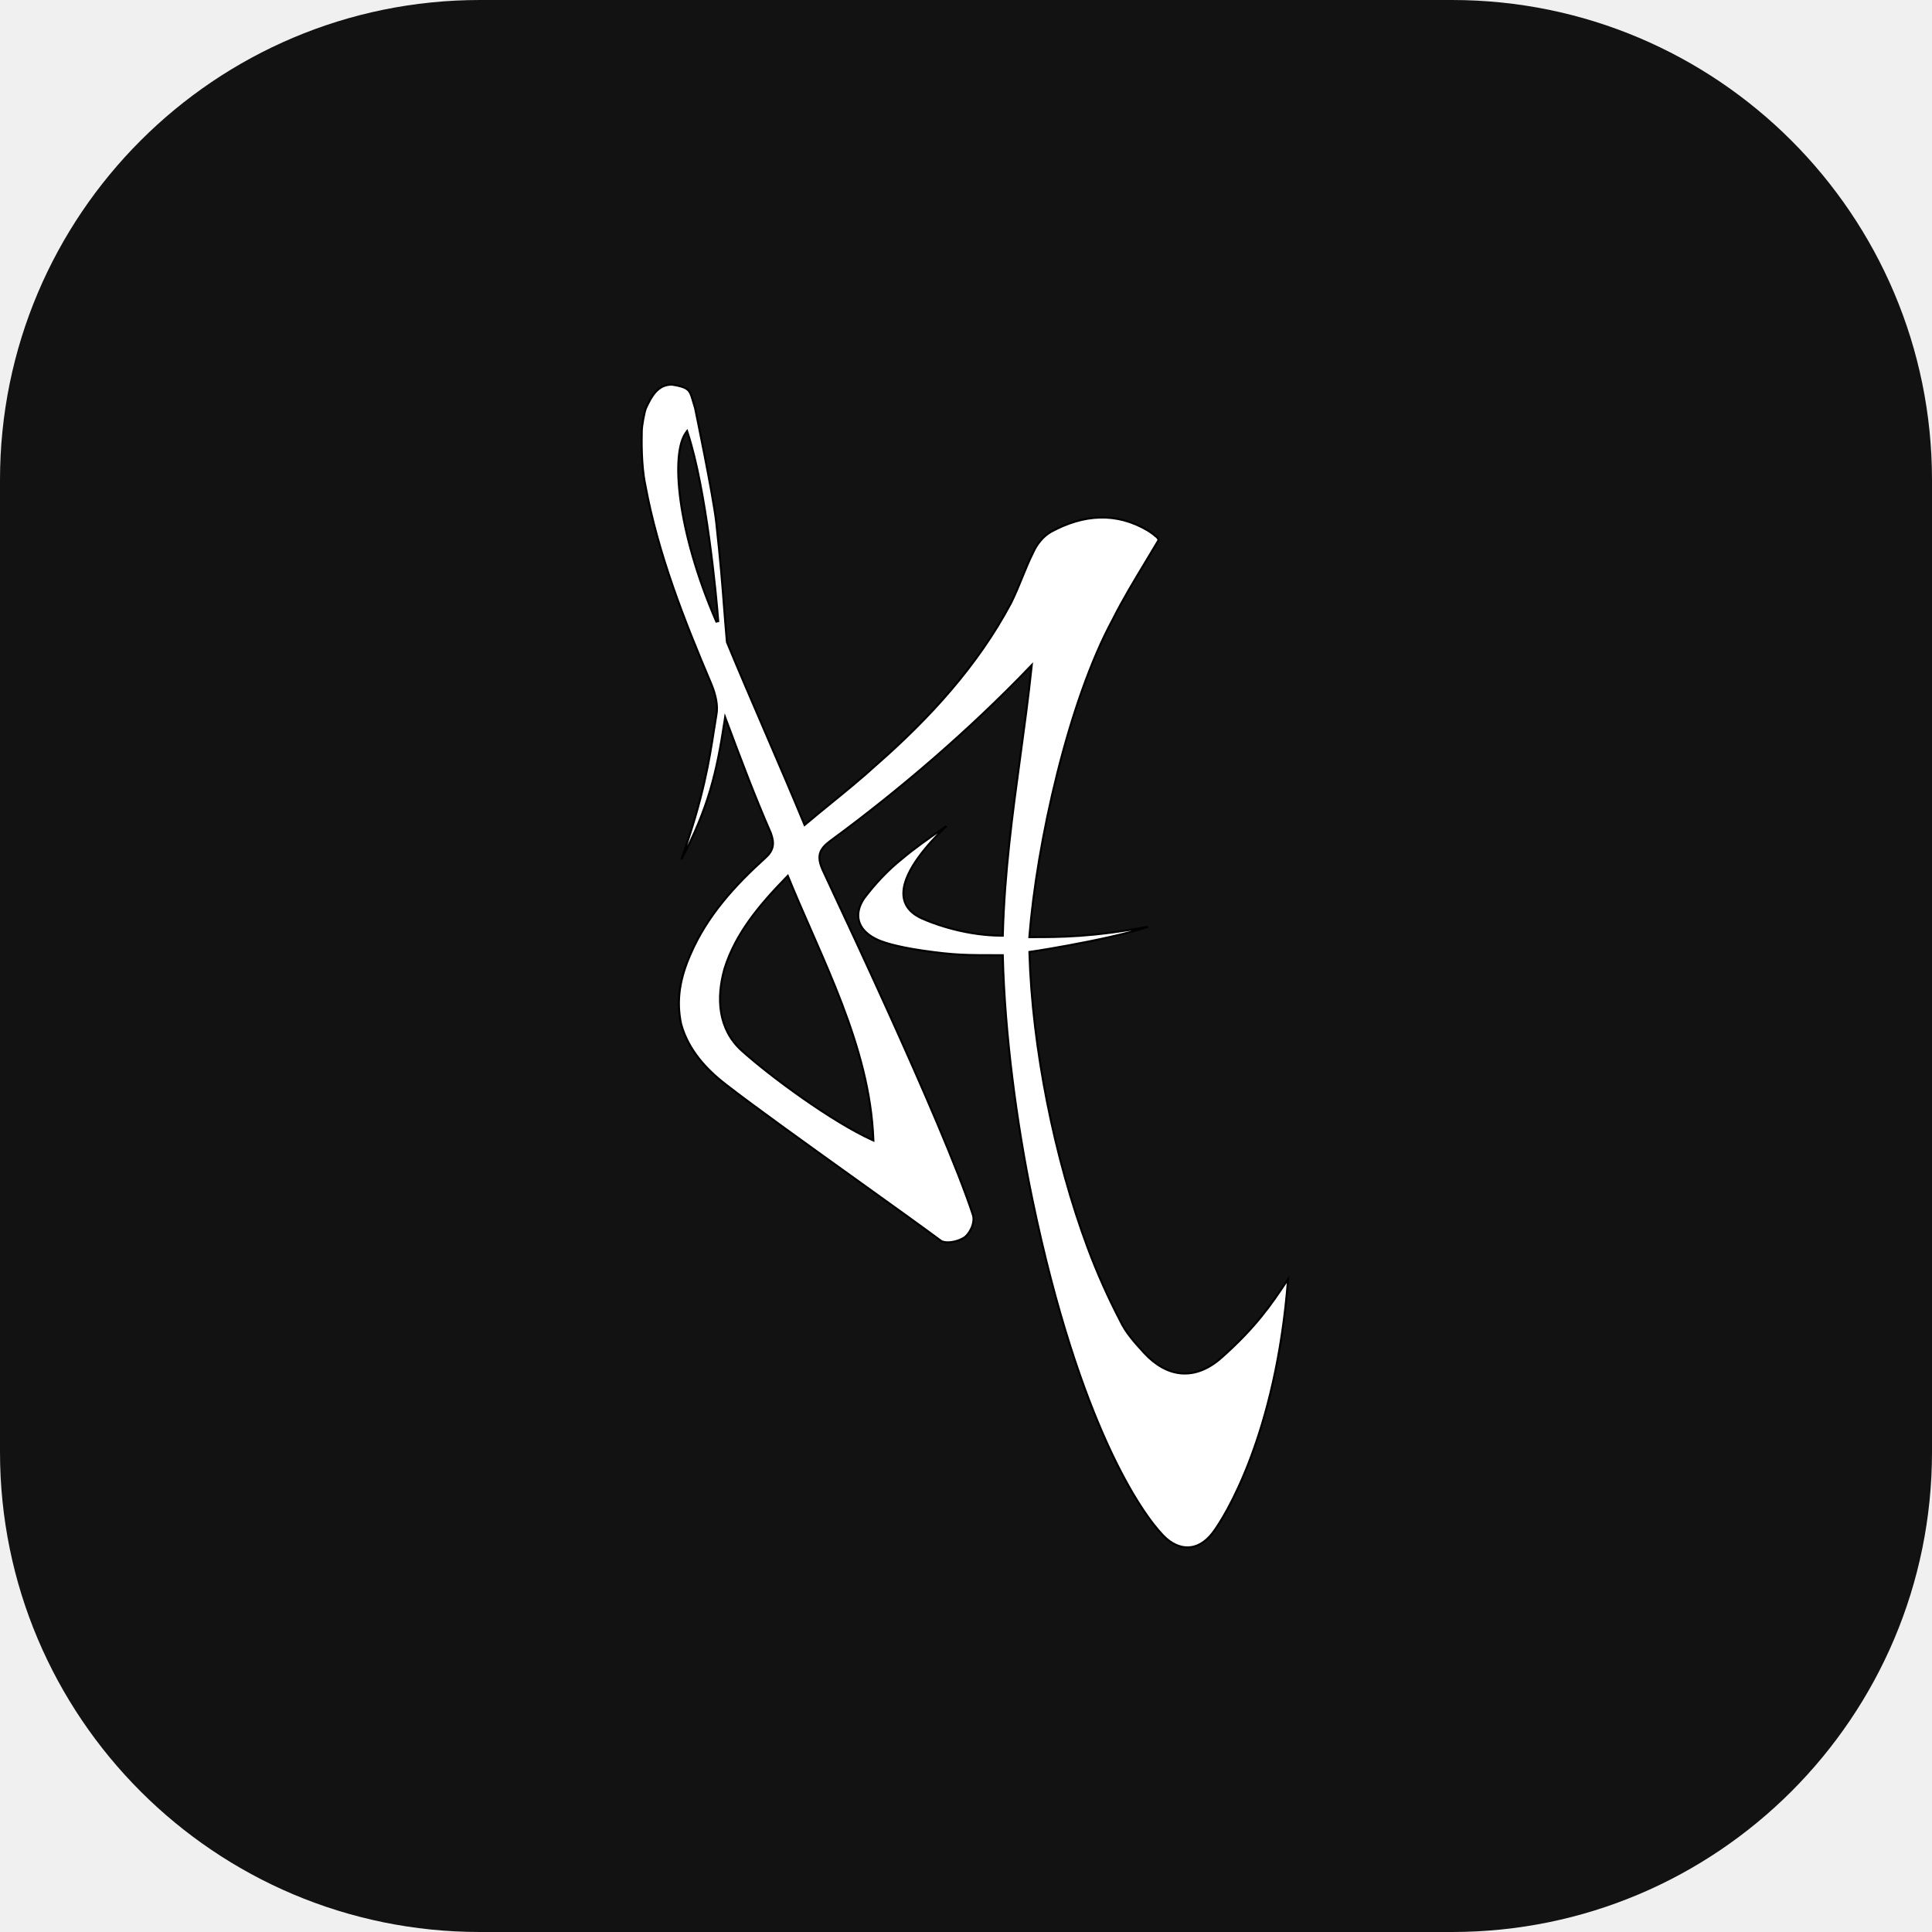
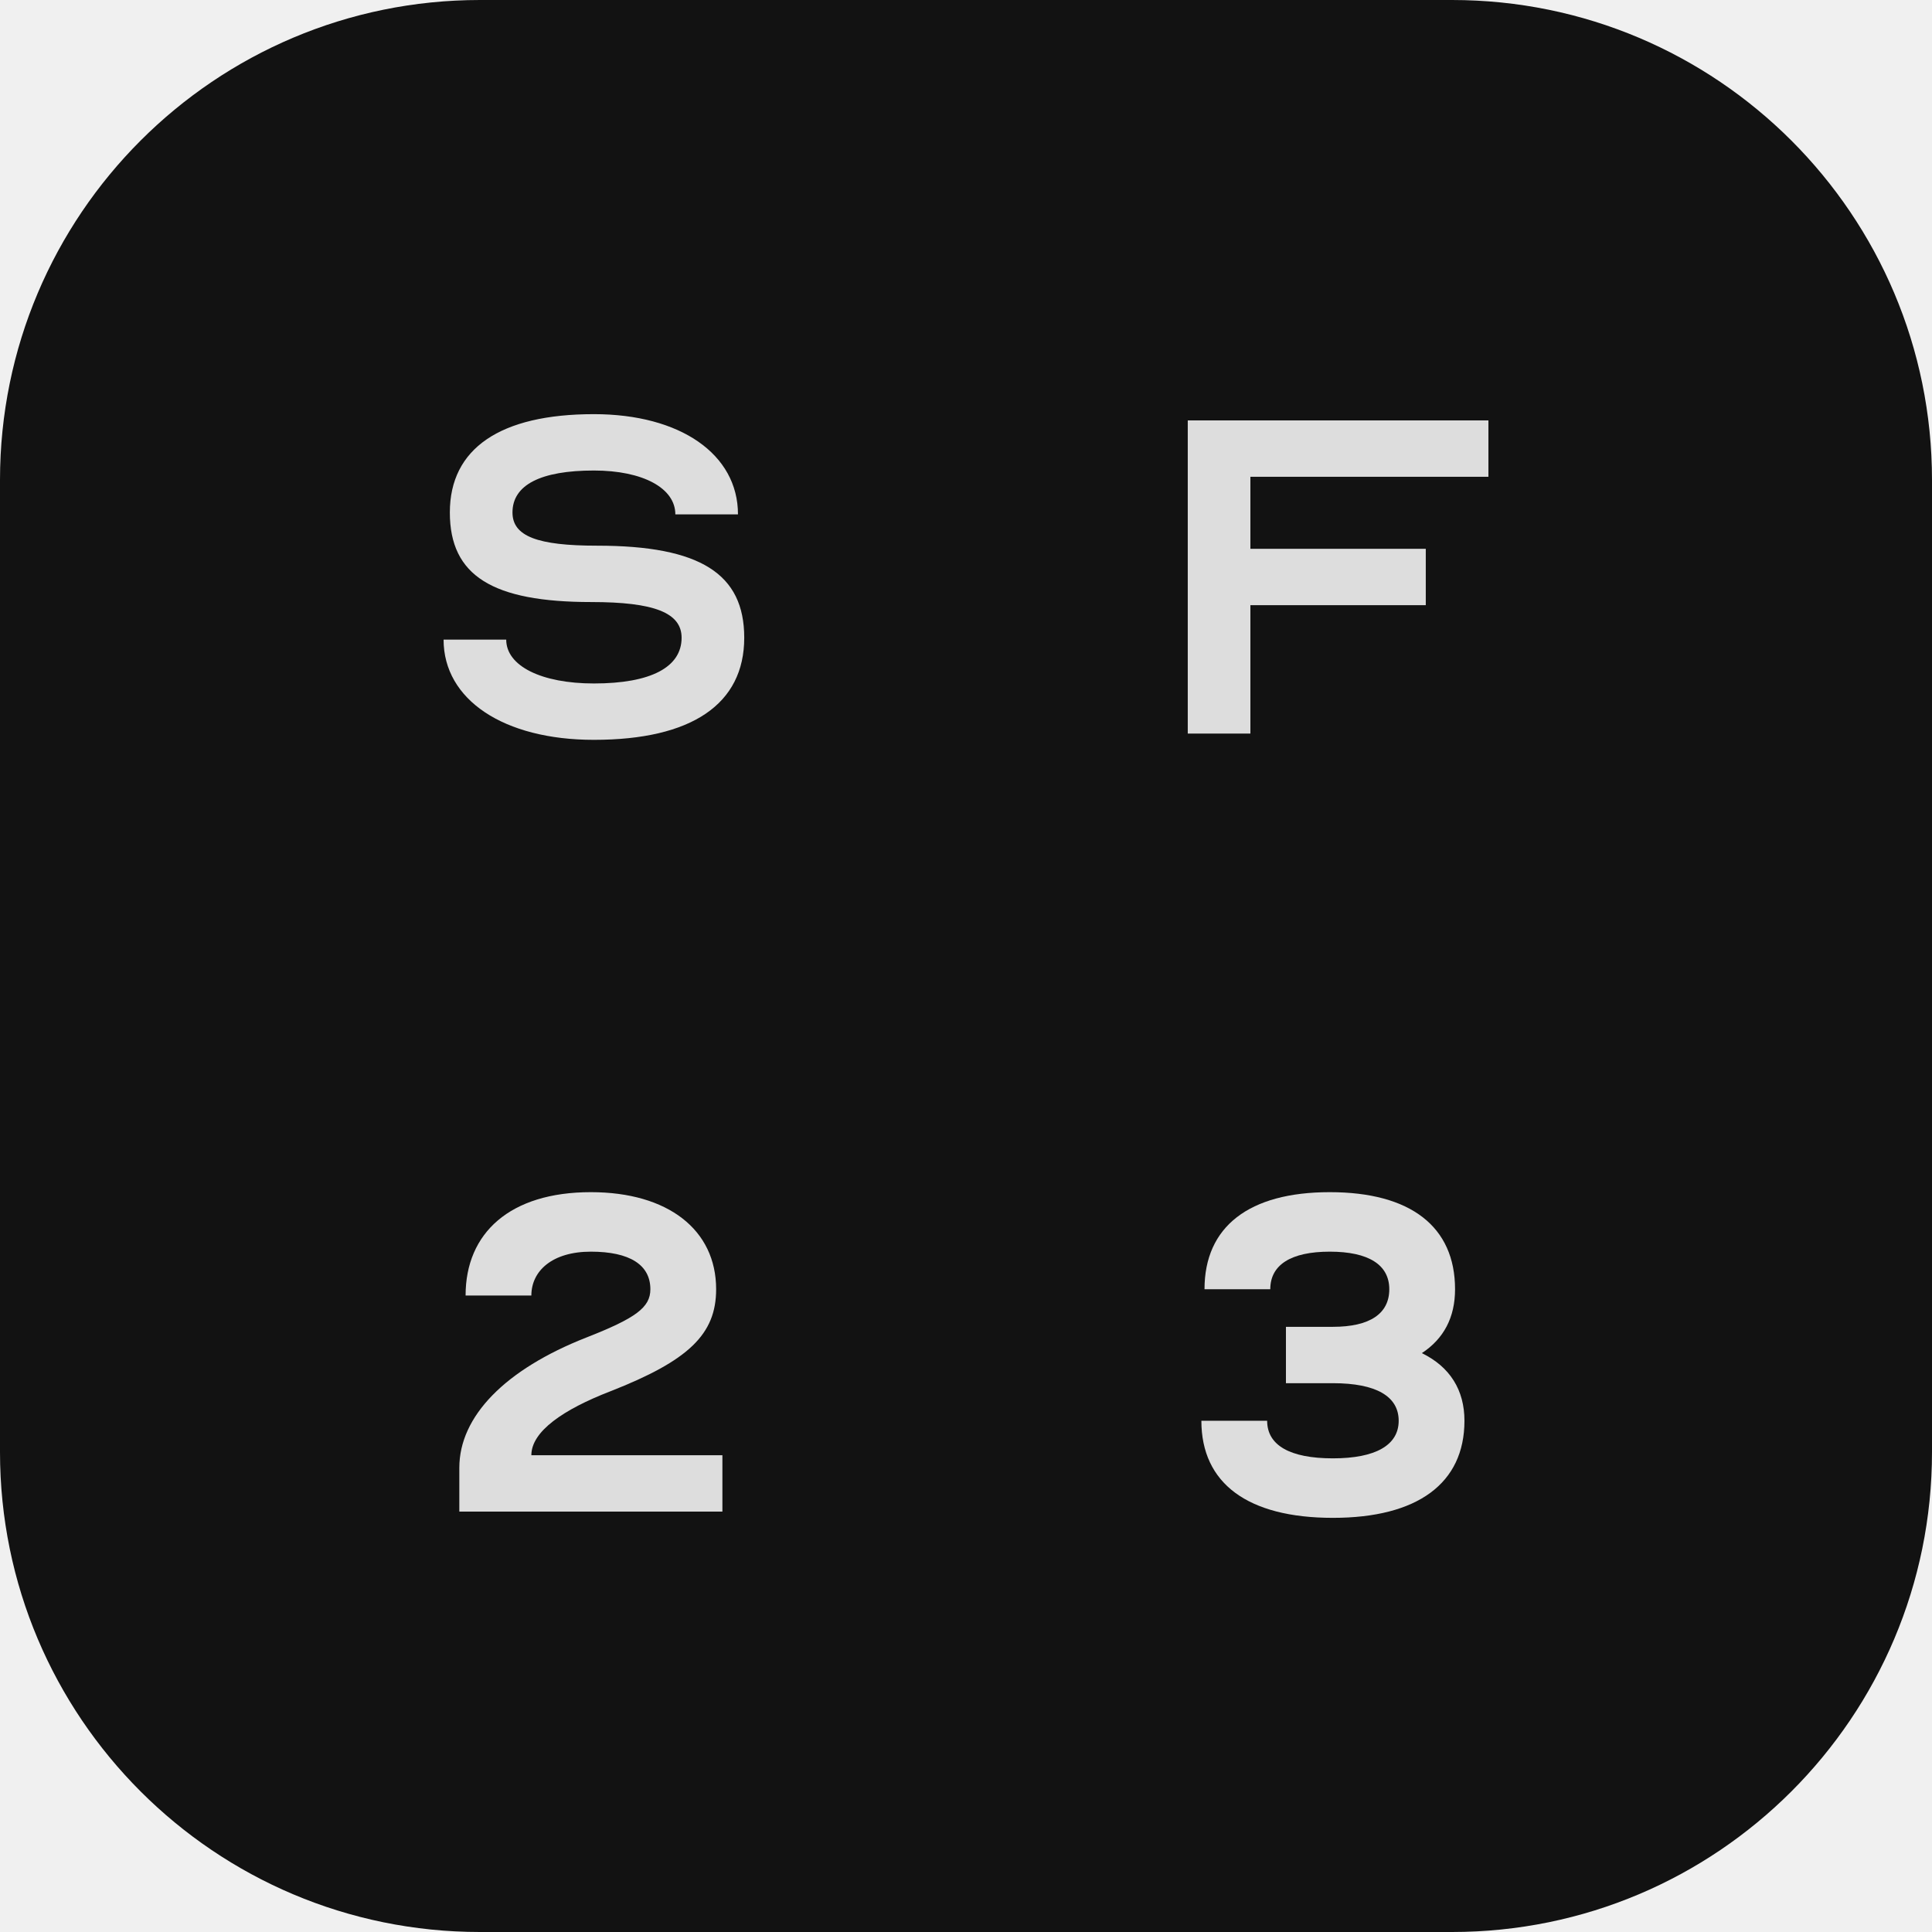
- <svg xmlns="http://www.w3.org/2000/svg" width="962" height="962" viewBox="0 0 962 962" fill="none">
-   <rect width="962" height="962" rx="239" fill="#121212" />
-   <path d="M361.738 358.944L361.062 357.137L360.775 359.044C356.939 384.509 352.666 402.463 339.279 427.923C350.28 397.221 353.257 377.984 355.478 363.634C355.896 360.932 356.287 358.403 356.7 356.004C357.647 351.278 356.222 345.67 354.372 341.067L354.369 341.058C340.568 308.536 327.705 276.055 321.275 241.299L321.275 241.299L321.273 241.287C319.224 231.497 319.476 218.856 319.551 215.11C319.56 214.674 319.566 214.359 319.566 214.182C319.566 213.403 319.871 211.087 320.302 208.699C320.515 207.515 320.757 206.329 321.001 205.33C321.249 204.314 321.489 203.536 321.69 203.135L321.694 203.128L321.697 203.121C323.079 200.14 324.546 197.23 326.556 195.062C328.539 192.923 331.046 191.51 334.546 191.5C339.698 192.32 341.801 193.167 343.02 194.707C343.639 195.491 344.059 196.49 344.498 197.863C344.686 198.452 344.875 199.098 345.085 199.819C345.12 199.936 345.154 200.056 345.19 200.177C345.44 201.034 345.722 201.984 346.063 203.039L346.064 203.044L346.084 203.139L346.161 203.51C346.228 203.836 346.327 204.316 346.454 204.932C346.707 206.163 347.071 207.937 347.511 210.106C348.392 214.443 349.582 220.362 350.816 226.685C353.286 239.342 355.926 253.587 356.632 260.042C358.821 280.068 359.636 290.655 360.472 301.52C360.898 307.056 361.33 312.664 361.951 319.629L361.958 319.705L361.987 319.775C367.74 333.751 374.462 349.364 381.182 364.972L381.183 364.974C387.904 380.584 394.624 396.19 400.373 410.157L400.633 410.791L401.157 410.349C405.387 406.786 409.624 403.331 413.823 399.907C421.474 393.669 429.001 387.532 436.133 381.022C462.841 357.638 486.811 331.482 503.411 300.26L503.411 300.26L503.417 300.25C505.496 296.109 507.227 291.857 508.95 287.626L508.954 287.616C510.68 283.376 512.398 279.157 514.458 275.055L514.463 275.045L514.468 275.034C516.276 270.984 519.431 266.958 523.453 264.733C539.431 256.097 555.797 254.756 571.713 264.26C573.104 265.183 574.432 266.068 575.307 266.939L575.365 266.996L575.437 267.032C576.118 267.371 576.506 268.024 576.931 268.857C574.824 272.432 572.682 275.978 570.542 279.521C564.794 289.037 559.059 298.531 554.054 308.498C531.927 349.353 516.276 419.77 512.593 466.072L512.55 466.612H513.091C513.42 466.612 513.75 466.612 514.082 466.612C527.568 466.615 543.898 466.619 571.711 461.421C569.068 462.349 565.85 463.295 562.283 464.23C556.279 465.804 549.326 467.34 542.547 468.71C528.985 471.452 516.144 473.527 513.027 473.928L512.578 473.986L512.591 474.438C513.973 521.678 525.026 576.837 541.607 621.321C546.213 633.705 551.741 646.089 557.729 657.557C560.522 663.577 565.164 668.661 569.742 673.675L569.77 673.706L569.773 673.709C575.35 679.725 581.604 683.29 588.171 683.842C594.746 684.394 601.547 681.918 608.196 676.034C625.508 660.711 633.354 648.943 640.084 638.847C640.513 638.202 640.939 637.565 641.362 636.933C635.408 714.594 609.66 755.662 603.788 763.308L603.787 763.309C600.173 768.031 595.973 770.329 591.751 770.491C587.523 770.653 583.167 768.678 579.239 764.638C568.853 753.957 537.599 710.368 514.041 597.224C506.225 559.684 500.248 514.56 499.329 476.116L499.317 475.628H498.829H498.444C480.986 475.629 475.252 475.629 459.366 473.318C446.224 471.407 438.721 469.035 435.587 467.252L435.58 467.247L435.572 467.243C431.285 464.997 428.644 462 427.713 458.621C426.785 455.249 427.531 451.394 430.227 447.362C435.725 440.064 442.134 433.229 448.993 427.765L448.999 427.761L449.005 427.756C455.311 422.418 462.039 417.737 468.924 412.946C469.698 412.408 470.473 411.869 471.25 411.327C471.073 411.495 470.893 411.667 470.712 411.841C466.653 415.741 461.551 421.077 457.409 426.801C453.28 432.507 450.046 438.676 449.834 444.232C449.727 447.027 450.385 449.674 452.08 452.013C453.77 454.344 456.462 456.331 460.359 457.864L460.362 457.865L460.401 457.883C460.436 457.899 460.488 457.922 460.556 457.951C460.692 458.011 460.893 458.098 461.156 458.208C461.682 458.429 462.454 458.743 463.446 459.12C465.428 459.873 468.285 460.877 471.79 461.88C478.8 463.887 488.417 465.896 498.829 465.896H499.316L499.329 465.409C500.176 434.332 504.134 405.286 508.049 376.555C510.046 361.898 512.032 347.323 513.588 332.602L513.742 331.15L512.731 332.203C482.848 363.331 448.365 393.088 413.421 418.726L413.418 418.728C410.632 420.809 408.909 422.726 408.289 425.01C407.668 427.295 408.183 429.831 409.577 433.069C409.934 433.899 411.544 437.339 414.071 442.741C419.929 455.262 430.717 478.321 442.275 503.851C458.827 540.414 476.964 582.058 484.544 605.245C485.399 609.131 483.22 613.293 480.991 615.512C479.934 616.565 477.737 617.626 475.308 618.191C472.895 618.753 470.41 618.788 468.726 617.969C459.409 611.058 444.267 600.209 427.948 588.517C403.072 570.694 375.46 550.911 361.576 540.128L361.574 540.126C351.499 532.375 342.852 522.84 339.211 510.165C336.486 497.937 338.754 486.601 343.784 475.218L343.786 475.213C352.025 456.072 365.764 441.013 380.926 427.289C383.04 425.417 384.272 423.612 384.704 421.581C385.135 419.557 384.756 417.391 383.822 414.834L383.817 414.82L383.811 414.805C375.996 396.954 369.099 378.643 361.738 358.944ZM434.138 567.534L434.877 567.87L434.844 567.059C433.921 543.848 427.478 521.461 419.207 499.797C415.071 488.964 410.476 478.306 405.882 467.813C405.176 466.201 404.47 464.593 403.766 462.988C399.887 454.148 396.059 445.426 392.557 436.806L392.269 436.097L391.735 436.646C377.925 450.855 366.351 464.668 360.793 482.194L360.79 482.202L360.788 482.209C356.622 496.958 357.513 512.308 369.213 523.026L369.216 523.028C383.959 536.332 414.574 558.644 434.138 567.534ZM342.421 215.58L342.117 214.656L341.543 215.442C339.62 218.074 338.403 222.439 337.935 228.142C337.464 233.863 337.742 240.999 338.867 249.234C341.118 265.707 346.768 286.627 356.67 309.515L357.627 309.28C356.708 296.603 351.645 243.591 342.421 215.58Z" fill="white" stroke="black" />
+ <svg xmlns="http://www.w3.org/2000/svg" width="919" height="919" viewBox="0 0 919 919" fill="none">
+   <path d="M0 228.317C0 102.221 102.221 0 228.317 0H690.683C816.779 0 919 102.221 919 228.317V690.683C919 816.779 816.779 919 690.683 919H228.317C102.221 919 0 816.779 0 690.683V228.317Z" fill="#121212" />
+   <path d="M282.507 325.108C257.48 325.108 240.795 316.766 240.795 304.253H211C211 332.854 239.603 351.921 282.507 351.921C328.987 351.921 354.014 334.939 354.014 303.359C354.014 272.971 333.158 259.564 283.997 259.564C255.692 259.564 243.774 255.095 243.774 243.774C243.774 230.666 257.182 223.813 282.507 223.813C305.747 223.813 321.24 232.155 321.24 244.668H351.035C351.035 216.067 323.624 197 282.507 197C237.815 197 213.979 213.386 213.979 243.774C213.979 273.865 234.24 286.378 281.315 286.378C311.11 286.378 324.22 291.442 324.22 303.359C324.22 317.362 309.62 325.108 282.507 325.108Z" fill="#DDDDDD" />
+   <path d="M252.753 616.237C252.753 604.617 262.585 595.382 281.058 595.382C299.531 595.382 309.363 601.638 309.363 613.257C309.363 621.897 302.51 626.962 278.972 636.198C240.239 651.392 218.489 673.736 218.489 698.166V719.021H343.627V692.207H252.753C252.753 680.886 267.948 670.459 290.294 661.819C327.538 647.221 340.647 634.708 340.647 613.257C340.647 584.954 317.706 567.079 281.058 567.079C242.623 567.079 221.469 586.444 221.469 616.237H252.753Z" fill="#DDDDDD" />
+   <path d="M594.78 261.054V226.793H708V199.979H564.986V348.942H594.78V287.867H678.205V261.054H594.78Z" fill="#DDDDDD" />
+   <path d="M634.031 693.697C613.473 693.697 602.747 687.441 602.747 675.822H571.463C571.463 705.614 593.511 722 634.031 722C674.254 722 696.6 705.614 696.6 675.822C696.6 661.223 689.747 650.2 676.34 643.646C686.768 636.793 692.131 626.664 692.131 613.257C692.131 583.465 670.977 567.079 632.542 567.079C594.107 567.079 572.952 583.465 572.952 613.257H604.237C604.237 601.638 614.069 595.382 632.542 595.382C651.014 595.382 660.847 601.638 660.847 613.257C660.847 624.876 651.61 631.133 634.031 631.133H611.685V657.946H634.031C654.59 657.946 665.316 664.202 665.316 675.822C665.316 687.441 654.292 693.697 634.031 693.697Z" fill="#DDDDDD" />
</svg>
